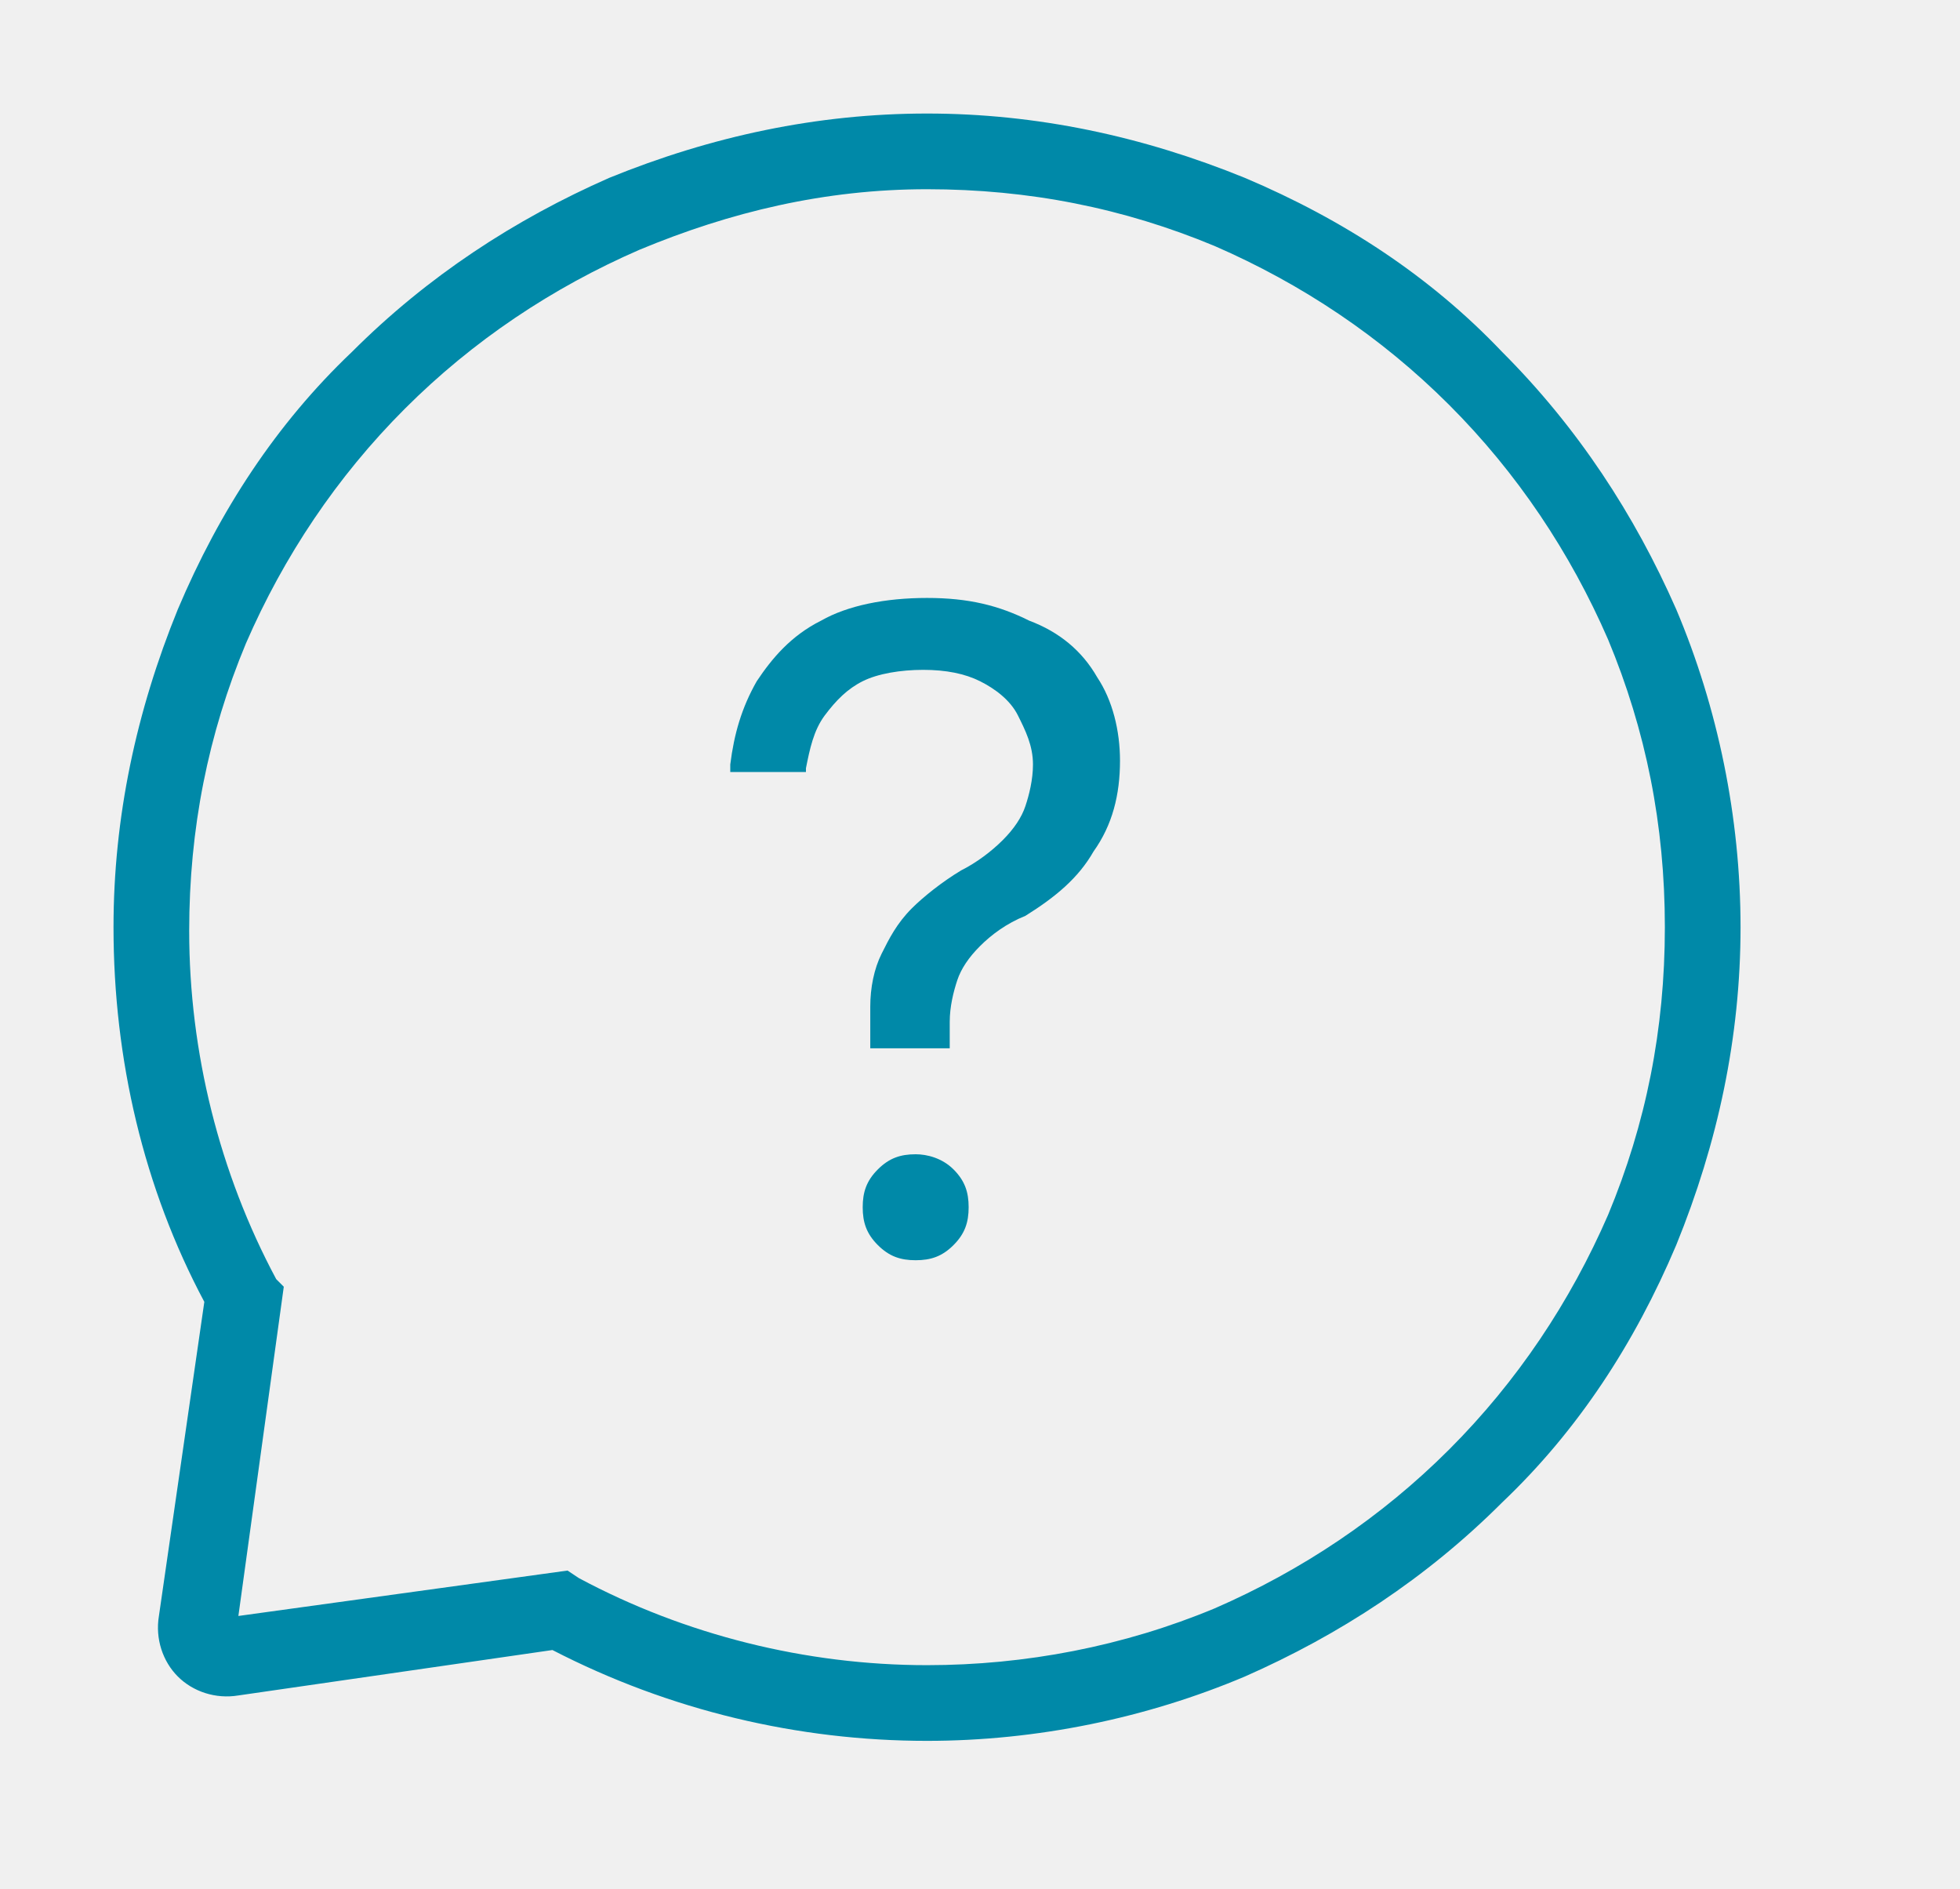
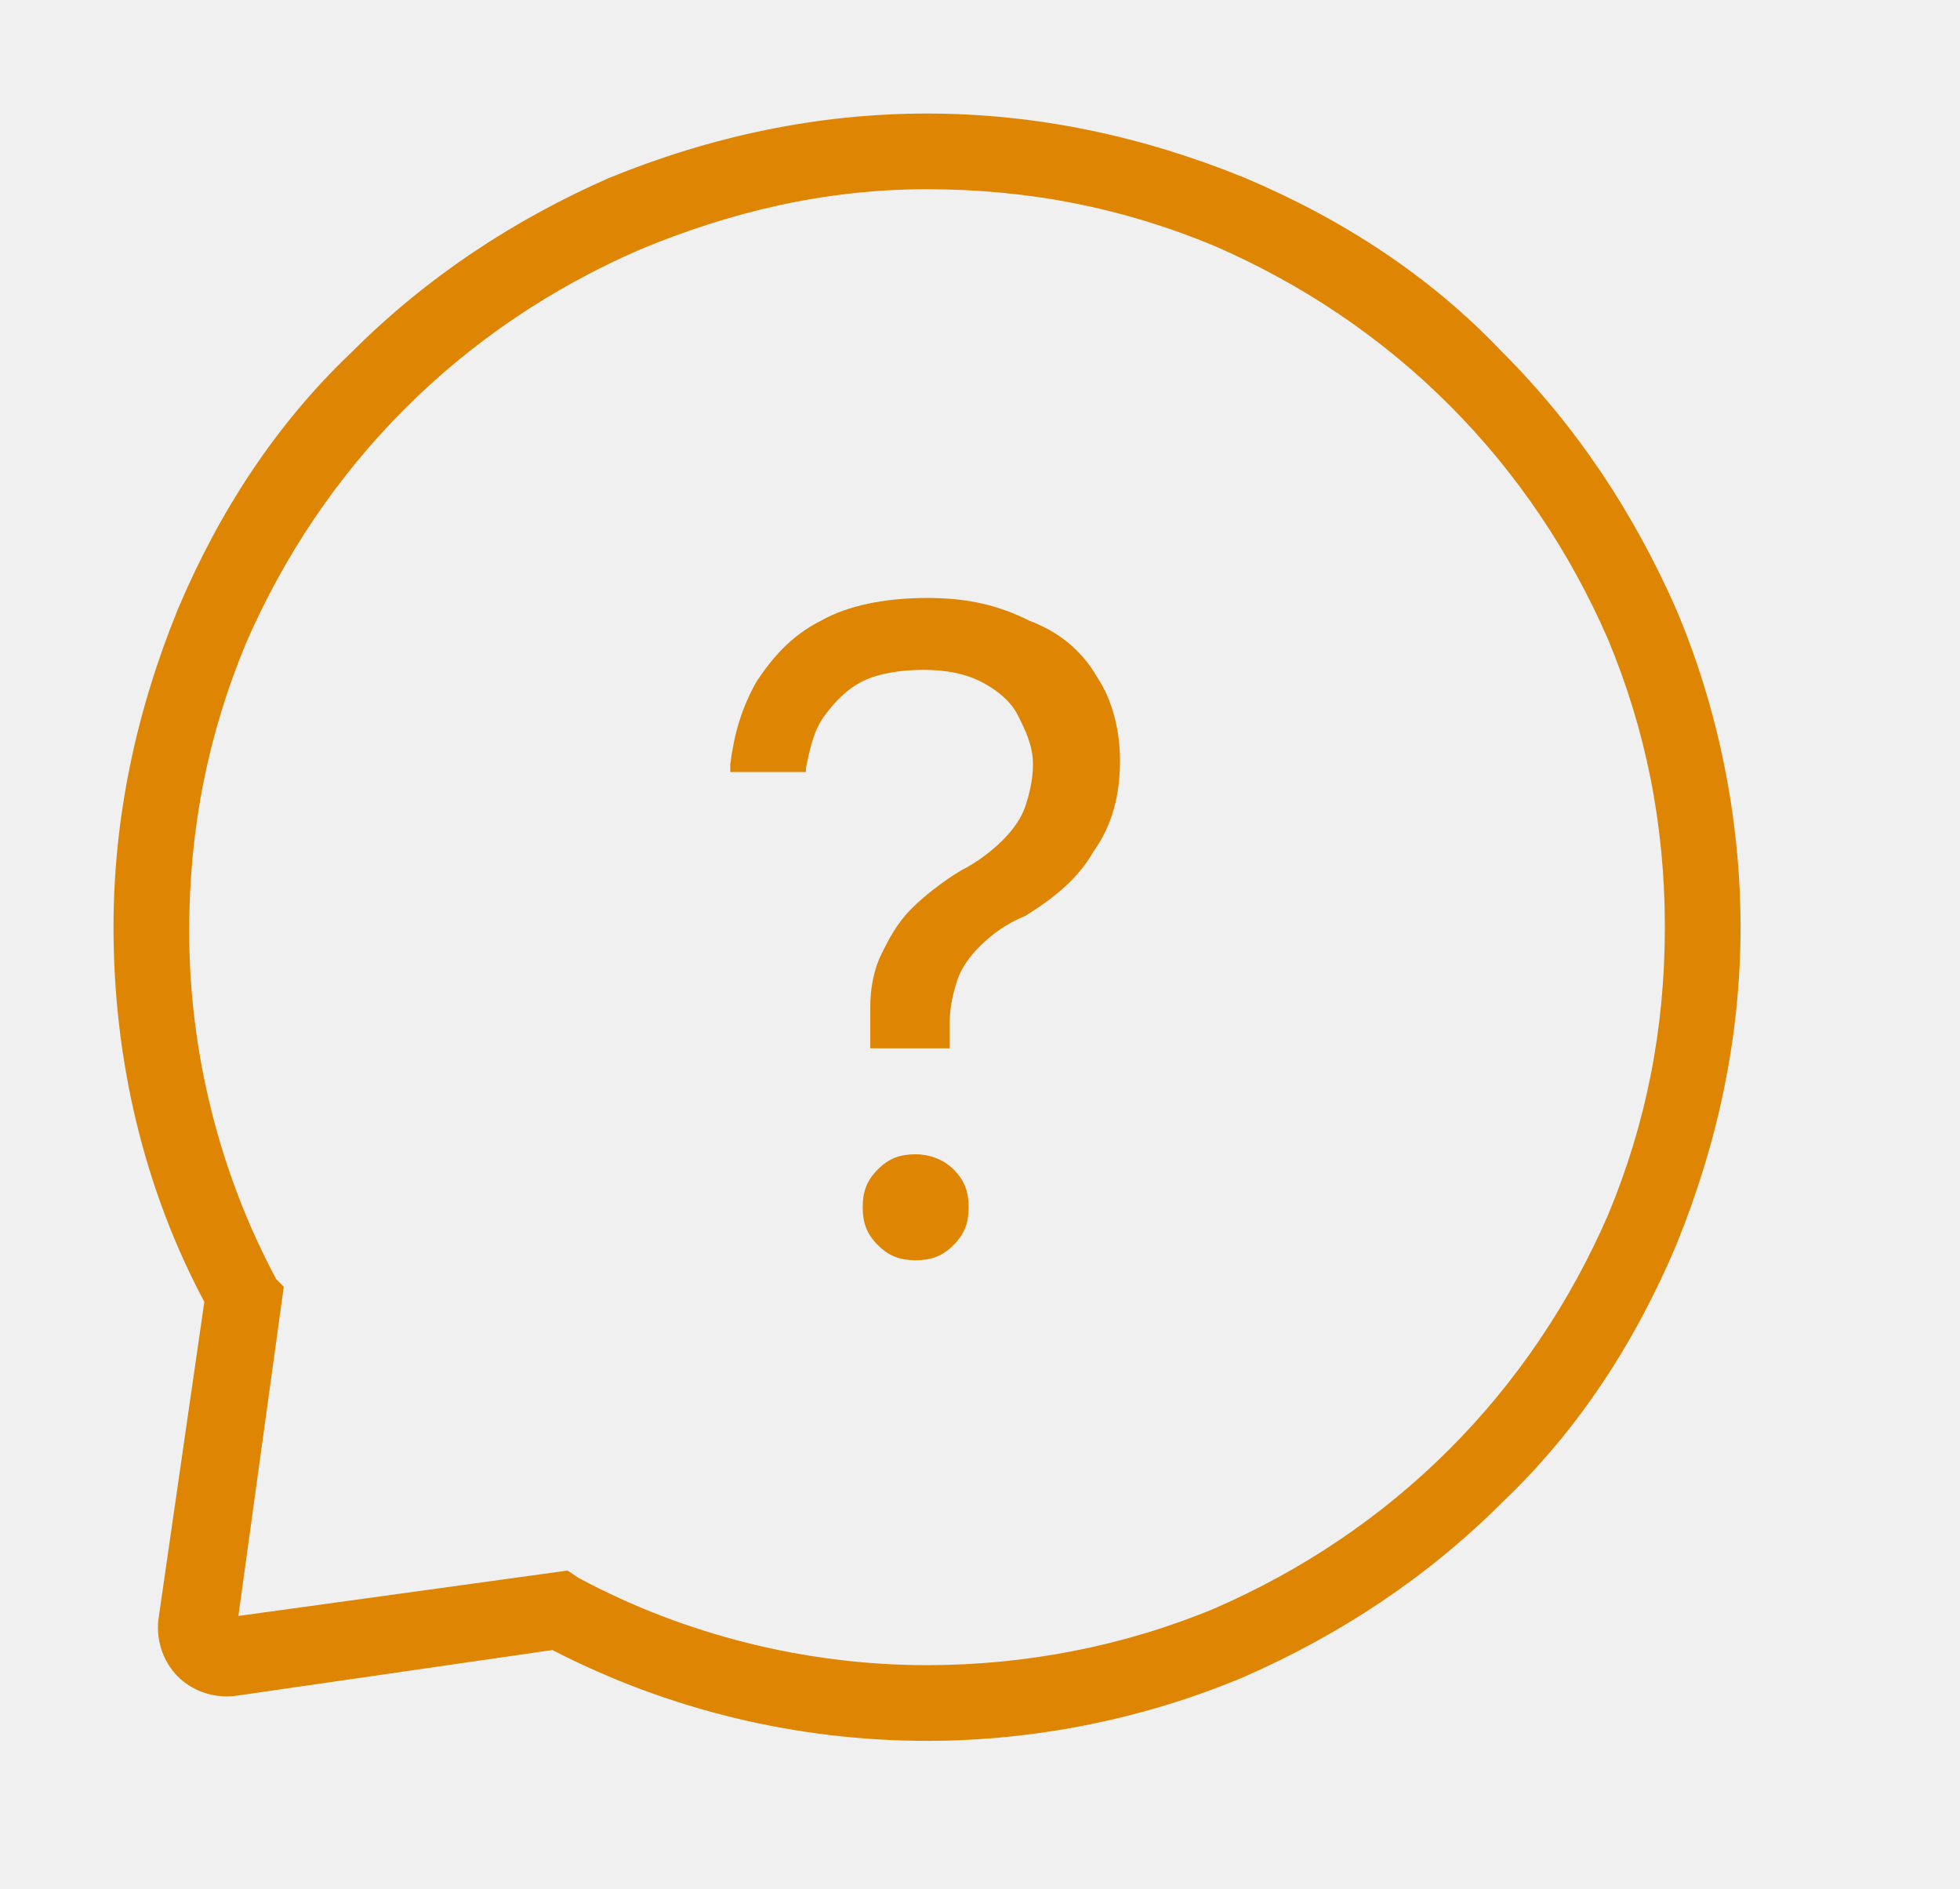
<svg xmlns="http://www.w3.org/2000/svg" version="1.1" id="Layer_1" x="0px" y="0px" viewBox="0 0 51.8 49.9" style="enable-background:new 0 0 51.8 49.9;" xml:space="preserve">
  <style type="text/css">
- 	.st0{fill:#0089A8;}
- 	.st1{fill:#99D5EE;}
- 	.st2{fill:#FFFFFF;}
+ 	.st0{fill:#DE8603;}
</style>
  <g>
+     <path class="st0" d="M14.6,43.6l-8.3,1.2c-0.6,0.1-1.2-0.1-1.6-0.5s-0.6-1-0.5-1.6l1.2-8.3C3.8,31.4,3,28,3,24.5   c0-2.9,0.6-5.7,1.7-8.4c1.1-2.6,2.6-4.9,4.6-6.8c2-2,4.3-3.5,6.8-4.6C18.8,3.6,21.6,3,24.5,3s5.7,0.6,8.4,1.7   c2.6,1.1,4.9,2.6,6.8,4.6c2,2,3.5,4.3,4.6,6.8c1.1,2.6,1.7,5.5,1.7,8.4s-0.6,5.7-1.7,8.4c-1.1,2.6-2.6,4.9-4.6,6.8   c-2,2-4.3,3.5-6.8,4.6c-2.6,1.1-5.5,1.7-8.4,1.7C21.1,46,17.7,45.2,14.6,43.6z M16.9,6.6c-2.3,1-4.4,2.4-6.2,4.2S7.5,14.7,6.5,17   c-1,2.4-1.5,4.9-1.5,7.6c0,3.2,0.8,6.4,2.3,9.2L7.5,34l-1.2,8.7l8.7-1.2l0.3,0.2c2.8,1.5,6,2.3,9.2,2.3c2.6,0,5.2-0.5,7.6-1.5   c2.3-1,4.4-2.4,6.2-4.2s3.2-3.9,4.2-6.2c1-2.4,1.5-4.9,1.5-7.6s-0.5-5.2-1.5-7.6c-1-2.3-2.4-4.4-4.2-6.2s-3.9-3.2-6.2-4.2   c-2.4-1-4.9-1.5-7.6-1.5S19.3,5.6,16.9,6.6z M6.2,42.9L6.2,42.9L6.2,42.9z" />
    <g>
-       <path class="st0" d="M169.8,16.1L169.8,16.1L169.8,16.1l6.2-6c-0.4-0.6-0.8-1.1-1.1-1.7l-6.5,6.4L169.8,16.1z" />
-     </g>
-     <g>
-       <path class="st0" d="M177.1,15.4l0.8,0.9l2.5-2.5c-0.6-0.3-1.2-0.7-1.8-1.1l-2.8,2.8C176.3,15.4,176.7,15.4,177.1,15.4z" />
-     </g>
-     <g>
-       <rect x="180.6" y="17.2" transform="matrix(0.7123 -0.7019 0.7019 0.7123 39.6917 133.319)" class="st0" width="3.6" height="2" />
-     </g>
-     <g>
-       <path class="st0" d="M185.9,16.3l1.4-1.3c-0.9,0.1-1.8,0.1-2.7,0L185.9,16.3z" />
-     </g>
-     <g>
-       <rect x="176.6" y="21.2" transform="matrix(0.7121 -0.702 0.702 0.7121 35.7748 131.6685)" class="st0" width="3.6" height="2" />
-     </g>
-     <g>
-       <rect x="172.7" y="17.2" transform="matrix(0.7122 -0.702 0.702 0.7122 37.4474 127.7086)" class="st0" width="3.6" height="2" />
-     </g>
-     <g>
-       <path class="st0" d="M198.2,15.5l-3.1-3.1l-2.6,2.6l3,3.1l0.1,0.1l0.1,0.1c0.3,0.3,0.8,0.5,1.2,0.5c0.5,0,0.9-0.2,1.3-0.5    c0.4-0.3,0.5-0.8,0.5-1.3C198.7,16.3,198.5,15.9,198.2,15.5L198.2,15.5L198.2,15.5z" />
-     </g>
-     <g>
-       <path class="st0" d="M184.2,25.4l-1.2-1.2l-2.6,2.6l1.1,1.1l0.1,0.1l0.1,0.1c0.7,0.6,1.8,0.6,2.5-0.1    C184.9,27.3,184.9,26.2,184.2,25.4L184.2,25.4L184.2,25.4z" />
-     </g>
-     <g>
-       <path class="st0" d="M164.1,10.3c0.2,0.2,0.3,0.4,0.5,0.6c0.1,0.1,0.3,0.3,0.4,0.4c0,0,0.1,0.1,0.1,0.1l0.7,0.7l7.7-7.6l4.8-4.7    l0,0l2.1-2l0.1-0.1c0-0.1,0.1-0.1,0.1-0.2c0.1-0.1,0.1-0.1,0.2-0.2l0.1-0.1c0-0.1,0.1-0.2,0.2-0.2c0.3-0.3,0.8-0.3,1.1,0l0,0    l5.8,5.9l1.2,1.2c0.3,0.4,0.8,0.6,1.3,0.6c1,0,1.8-0.8,1.8-1.8c0-0.5-0.2-1-0.5-1.3l0,0l-7.2-7.4l0,0l0,0    c-1.2-1.3-2.7-2.2-4.2-2.8c-1.4-0.6-2.8-0.9-4.3-0.9c-0.5,0-1,0-1.5,0.1c-0.5,0-0.9,0.1-1.4,0.2c-0.9,0-1.8-0.4-2.5-1.1l-1.6-1.6    L158.7-1.6l1.5,1.5l0.9,0.9c0.4,0.6,0.6,1.4,0.6,2.1l0,0.2c0,0.6,0,1.3,0.1,1.9c0.2,1.8,1,3.6,2.2,5.1l0,0L164.1,10.3z" />
-     </g>
-     <g>
-       <path class="st0" d="M187,20.3l-2.6,2.6l3.1,3.1l0.1,0.1l0.1,0.1c0.3,0.3,0.8,0.5,1.2,0.5c0.5,0,1-0.2,1.3-0.5    c0.4-0.4,0.5-0.8,0.5-1.3c0-0.5-0.2-0.9-0.5-1.2l-0.1-0.1l0,0l0,0l0,0L187,20.3z" />
-     </g>
-     <g>
-       <polygon class="st0" points="190.1,23.4 190.1,23.4 190.1,23.4   " />
-     </g>
-     <g>
-       <path class="st0" d="M195,20.3l-3.9-4l-2.6,2.6l3.9,4l0,0c0.7,0.7,1.9,0.7,2.6,0C195.7,22.2,195.8,21.1,195,20.3L195,20.3z" />
-     </g>
-     <g>
-       <path class="st1" d="M201.6-0.3l1.5-1.5l-10.2-10.4l-1.6,1.6c-0.7,0.7-1.6,1-2.5,1c-0.5-0.1-0.9-0.2-1.4-0.2    c-0.5-0.1-1-0.1-1.5-0.1c-1.9,0-3.7,0.5-5.4,1.3c1.5,0.6,3,1.5,4.2,2.8l0,0l0,0l7.2,7.4l0,0c0.3,0.3,0.5,0.8,0.5,1.3    c0,1-0.8,1.8-1.8,1.8c-0.5,0-1-0.2-1.3-0.6L188.1,3l-5.8-5.9l0,0c-0.3-0.3-0.8-0.3-1.1,0c-0.1,0.1-0.1,0.2-0.2,0.2l-0.1,0.1    c-0.1,0.1-0.1,0.1-0.2,0.2c0,0.1-0.1,0.1-0.1,0.2l-0.1,0.1l-2.1,2l0,0l-4.8,4.7l-7.7,7.6l-2.6,2.6l0,0l0,0    c-0.3,0.4-0.5,0.8-0.5,1.3c0,0.5,0.2,0.9,0.5,1.3c0.4,0.4,0.8,0.5,1.3,0.5c0.4,0,0.9-0.1,1.2-0.5l0.1-0.1l0.1-0.1l2.6-2.5l6.5-6.4    c0.3,0.6,0.7,1.2,1.1,1.7l-6.1,6l-3.5,3.4l-0.1,0.1c-0.7,0.7-0.7,1.9,0,2.6c0.7,0.7,1.9,0.7,2.6,0l0,0l3.5-3.4l2.6-2.6l0.8-0.8    l2.8-2.8c0.6,0.4,1.2,0.8,1.8,1.1l-2.5,2.5l-1.4,1.4l-2.6,2.6l-2.6,2.6l0,0l-0.1,0.1c-0.3,0.3-0.5,0.8-0.5,1.2    c0,0.5,0.2,1,0.5,1.3c0.4,0.4,0.8,0.5,1.3,0.5c0.4,0,0.8-0.2,1.2-0.5l0.1-0.1l0.1-0.1l2.6-2.6l2.6-2.6l1.4-1.4l2.6-2.6l1.4-1.3    c0.1,0,0.1,0,0.2,0c0.9,0.1,1.8,0.1,2.7,0l-1.4,1.3l-1.4,1.4l-2.6,2.6l-1.4,1.4l-2.6,2.6l-0.7,0.7l0,0l0,0c-0.7,0.7-0.7,1.9,0,2.6    c0.7,0.7,1.7,0.7,2.5,0.1l0.1-0.1l0.1-0.1l0.6-0.6l2.6-2.6l1.4-1.4l2.6-2.6l1.4-1.4l2.6-2.6l0.6-0.6l0,0l0.9-0.8l2.6-2.6l1.2-1.2    c0.2-0.2,0.4-0.3,0.6-0.5c0.2-0.2,0.4-0.4,0.5-0.6l0.2-0.2l0,0c1.2-1.5,2-3.2,2.2-5c0.1-0.6,0.1-1.3,0.1-1.9l0-0.2    c0-0.7,0.2-1.5,0.7-2.1L201.6-0.3z" />
-     </g>
-   </g>
-   <g>
-     <g>
-       <path class="st0" d="M105.3-59.8c0,0.2,0.1,0.5,0.4,0.5h2.6c0.2,0,0.3-0.1,0.4-0.3c1.2-6.2,6.2-11.1,12.5-12.3    c0.2,0,0.3-0.2,0.3-0.4V-75c0-0.2-0.2-0.4-0.5-0.4C113-74,106.6-67.7,105.3-59.8z" />
-     </g>
-     <g>
-       <path class="st0" d="M142.3-52.6c-0.2,0-0.3,0.1-0.4,0.3c-1.1,6.4-6.2,11.5-12.7,12.7c-0.2,0-0.3,0.2-0.3,0.4v2.6    c0,0.2,0.2,0.4,0.5,0.4c8.3-1.3,14.8-7.8,16-16c0-0.2-0.2-0.4-0.4-0.4H142.3z" />
-     </g>
-     <g>
-       <path class="st1" d="M136.2-52.6c-0.2,0-0.3,0.1-0.4,0.3c-0.9,3.2-3.5,5.8-6.7,6.8c-0.2,0-0.3,0.2-0.3,0.4v2.6    c0,0.3,0.2,0.4,0.5,0.4c5-1.1,8.8-5,9.9-10c0.1-0.2-0.1-0.5-0.4-0.5H136.2z" />
-     </g>
-     <path class="st0" d="M146.4-57c-0.3-0.3-0.7-0.5-1.2-0.5l-13.2,0c-0.6-2.6-2.7-4.6-5.2-5.2V-76c0-0.9-0.7-1.6-1.7-1.6   c-0.9,0-1.6,0.7-1.6,1.6v13.4c-2.6,0.6-4.6,2.6-5.2,5.2l-13.1,0c-0.9,0-1.6,0.7-1.6,1.6c0,0.4,0.2,0.8,0.5,1.2   c0.3,0.3,0.7,0.5,1.2,0.5l13.1,0c0.6,2.6,2.6,4.5,5.2,5.2v12.9c0,0.9,0.7,1.6,1.7,1.6h0h0c0.4,0,0.9-0.2,1.2-0.5   c0.3-0.3,0.5-0.7,0.5-1.2V-49c2.6-0.6,4.6-2.6,5.2-5.2l13.2,0c0.9,0,1.7-0.7,1.7-1.6C146.9-56.3,146.7-56.7,146.4-57z M125.2-50.6   c-2.8,0-5.1-2.3-5.1-5.1c0-2.8,2.3-5.1,5.1-5.1c2.8,0,5.1,2.3,5.1,5.1C130.3-52.9,128-50.6,125.2-50.6z" />
-     <g>
-       <path class="st0" d="M129.3-75.4c-0.2,0-0.5,0.2-0.5,0.4v2.6c0,0.2,0.1,0.3,0.3,0.4c6.4,1.2,11.5,6.1,12.7,12.4    c0,0.2,0.2,0.3,0.4,0.3h2.7c0.2,0,0.4-0.2,0.4-0.5C144-67.8,137.5-74.1,129.3-75.4z" />
-     </g>
-     <g>
-       <path class="st1" d="M128.9-69v2.6c0,0.2,0.1,0.3,0.3,0.4c3.2,0.9,5.7,3.4,6.6,6.5c0.1,0.2,0.2,0.3,0.4,0.3h2.7    c0.3,0,0.4-0.2,0.4-0.5c-1.2-4.8-5-8.5-9.8-9.7C129.1-69.4,128.9-69.2,128.9-69z" />
-     </g>
-     <g>
-       <path class="st1" d="M114.8-52.4c-0.1-0.2-0.2-0.3-0.4-0.3h-2.7c-0.3,0-0.4,0.2-0.4,0.5c1.1,4.8,5,8.6,9.9,9.7    c0.2,0.1,0.5-0.1,0.5-0.4v-2.6c0-0.2-0.1-0.3-0.3-0.4C118.3-46.8,115.7-49.2,114.8-52.4z" />
-     </g>
-     <g>
-       <path class="st0" d="M108.7-52.3c0-0.2-0.2-0.3-0.4-0.3h-2.6c-0.2,0-0.4,0.2-0.4,0.5c1.3,8.1,7.8,14.5,16,15.7    c0.2,0,0.5-0.2,0.5-0.4v-2.6c0-0.2-0.1-0.3-0.3-0.4C115-41,109.9-46,108.7-52.3z" />
-     </g>
-     <g>
-       <path class="st1" d="M121.1-69.3c-4.8,1.2-8.5,4.8-9.7,9.5c-0.1,0.2,0.1,0.5,0.4,0.5h2.7c0.2,0,0.3-0.1,0.4-0.3    c1-3,3.4-5.4,6.4-6.4c0.2-0.1,0.3-0.2,0.3-0.4v-2.6C121.5-69.2,121.3-69.4,121.1-69.3z" />
-     </g>
-     <g>
-       <path class="st2" d="M120.1-55.7c0,2.8,2.3,5.1,5.1,5.1c2.8,0,5.1-2.3,5.1-5.1c0-2.8-2.3-5.1-5.1-5.1    C122.4-60.8,120.1-58.5,120.1-55.7z" />
-     </g>
-   </g>
-   <g>
-     <path class="st0" d="M14.6,43.6l-8.3,1.2c-0.6,0.1-1.2-0.1-1.6-0.5c-0.4-0.4-0.6-1-0.5-1.6l1.2-8.3c-1.6-3-2.4-6.4-2.4-9.9   c0-2.9,0.6-5.7,1.7-8.4c1.1-2.6,2.6-4.9,4.6-6.8c2-2,4.3-3.5,6.8-4.6C18.8,3.6,21.6,3,24.5,3s5.7,0.6,8.4,1.7   c2.6,1.1,4.9,2.6,6.8,4.6c2,2,3.5,4.3,4.6,6.8c1.1,2.6,1.7,5.5,1.7,8.4s-0.6,5.7-1.7,8.4c-1.1,2.6-2.6,4.9-4.6,6.8   c-2,2-4.3,3.5-6.8,4.6c-2.6,1.1-5.5,1.7-8.4,1.7C21.1,46,17.7,45.2,14.6,43.6z M16.9,6.6c-2.3,1-4.4,2.4-6.2,4.2   c-1.8,1.8-3.2,3.9-4.2,6.2c-1,2.4-1.5,4.9-1.5,7.6c0,3.2,0.8,6.4,2.3,9.2L7.5,34l-1.2,8.7l8.7-1.2l0.3,0.2c2.8,1.5,6,2.3,9.2,2.3   c2.6,0,5.2-0.5,7.6-1.5c2.3-1,4.4-2.4,6.2-4.2c1.8-1.8,3.2-3.9,4.2-6.2c1-2.4,1.5-4.9,1.5-7.6s-0.5-5.2-1.5-7.6   c-1-2.3-2.4-4.4-4.2-6.2c-1.8-1.8-3.9-3.2-6.2-4.2c-2.4-1-4.9-1.5-7.6-1.5S19.3,5.6,16.9,6.6z M6.2,42.9   C6.2,42.9,6.2,42.9,6.2,42.9L6.2,42.9z" />
-     <g>
-       <path class="st0" d="M24.2,30.5c-0.4,0-0.7,0.1-1,0.4c-0.3,0.3-0.4,0.6-0.4,1c0,0.4,0.1,0.7,0.4,1c0.3,0.3,0.6,0.4,1,0.4    c0.4,0,0.7-0.1,1-0.4c0.3-0.3,0.4-0.6,0.4-1c0-0.4-0.1-0.7-0.4-1S24.5,30.5,24.2,30.5z" />
-       <path class="st0" d="M29,17.9c-0.4-0.7-1-1.2-1.8-1.5c-0.8-0.4-1.6-0.6-2.7-0.6c-1.1,0-2.1,0.2-2.8,0.6c-0.8,0.4-1.3,1-1.7,1.6    c-0.4,0.7-0.6,1.4-0.7,2.2l0,0.2h2l0-0.1c0.1-0.5,0.2-1,0.5-1.4c0.3-0.4,0.6-0.7,1-0.9c0.4-0.2,1-0.3,1.6-0.3    c0.6,0,1.1,0.1,1.5,0.3c0.4,0.2,0.8,0.5,1,0.9c0.2,0.4,0.4,0.8,0.4,1.3v0c0,0.4-0.1,0.8-0.2,1.1c-0.1,0.3-0.3,0.6-0.6,0.9    c-0.3,0.3-0.7,0.6-1.1,0.8c-0.5,0.3-1,0.7-1.3,1c-0.4,0.4-0.6,0.8-0.8,1.2c-0.2,0.4-0.3,0.9-0.3,1.4v1.1h2.1V27    c0-0.4,0.1-0.8,0.2-1.1c0.1-0.3,0.3-0.6,0.6-0.9c0.3-0.3,0.7-0.6,1.2-0.8c0.8-0.5,1.4-1,1.8-1.7c0.5-0.7,0.7-1.5,0.7-2.4v0    C29.6,19.3,29.4,18.5,29,17.9z" />
+       <path class="st0" d="M24.2,30.5c-0.4,0-0.7,0.1-1,0.4s-0.4,0.6-0.4,1s0.1,0.7,0.4,1c0.3,0.3,0.6,0.4,1,0.4s0.7-0.1,1-0.4    c0.3-0.3,0.4-0.6,0.4-1c0-0.4-0.1-0.7-0.4-1S24.5,30.5,24.2,30.5z" />
+       <path class="st0" d="M29,17.9c-0.4-0.7-1-1.2-1.8-1.5c-0.8-0.4-1.6-0.6-2.7-0.6s-2.1,0.2-2.8,0.6c-0.8,0.4-1.3,1-1.7,1.6    c-0.4,0.7-0.6,1.4-0.7,2.2v0.2h2v-0.1c0.1-0.5,0.2-1,0.5-1.4s0.6-0.7,1-0.9c0.4-0.2,1-0.3,1.6-0.3s1.1,0.1,1.5,0.3    c0.4,0.2,0.8,0.5,1,0.9s0.4,0.8,0.4,1.3l0,0c0,0.4-0.1,0.8-0.2,1.1c-0.1,0.3-0.3,0.6-0.6,0.9c-0.3,0.3-0.7,0.6-1.1,0.8    c-0.5,0.3-1,0.7-1.3,1c-0.4,0.4-0.6,0.8-0.8,1.2c-0.2,0.4-0.3,0.9-0.3,1.4v1.1h2.1V27c0-0.4,0.1-0.8,0.2-1.1    c0.1-0.3,0.3-0.6,0.6-0.9c0.3-0.3,0.7-0.6,1.2-0.8c0.8-0.5,1.4-1,1.8-1.7c0.5-0.7,0.7-1.5,0.7-2.4l0,0    C29.6,19.3,29.4,18.5,29,17.9z" />
    </g>
  </g>
</svg>
